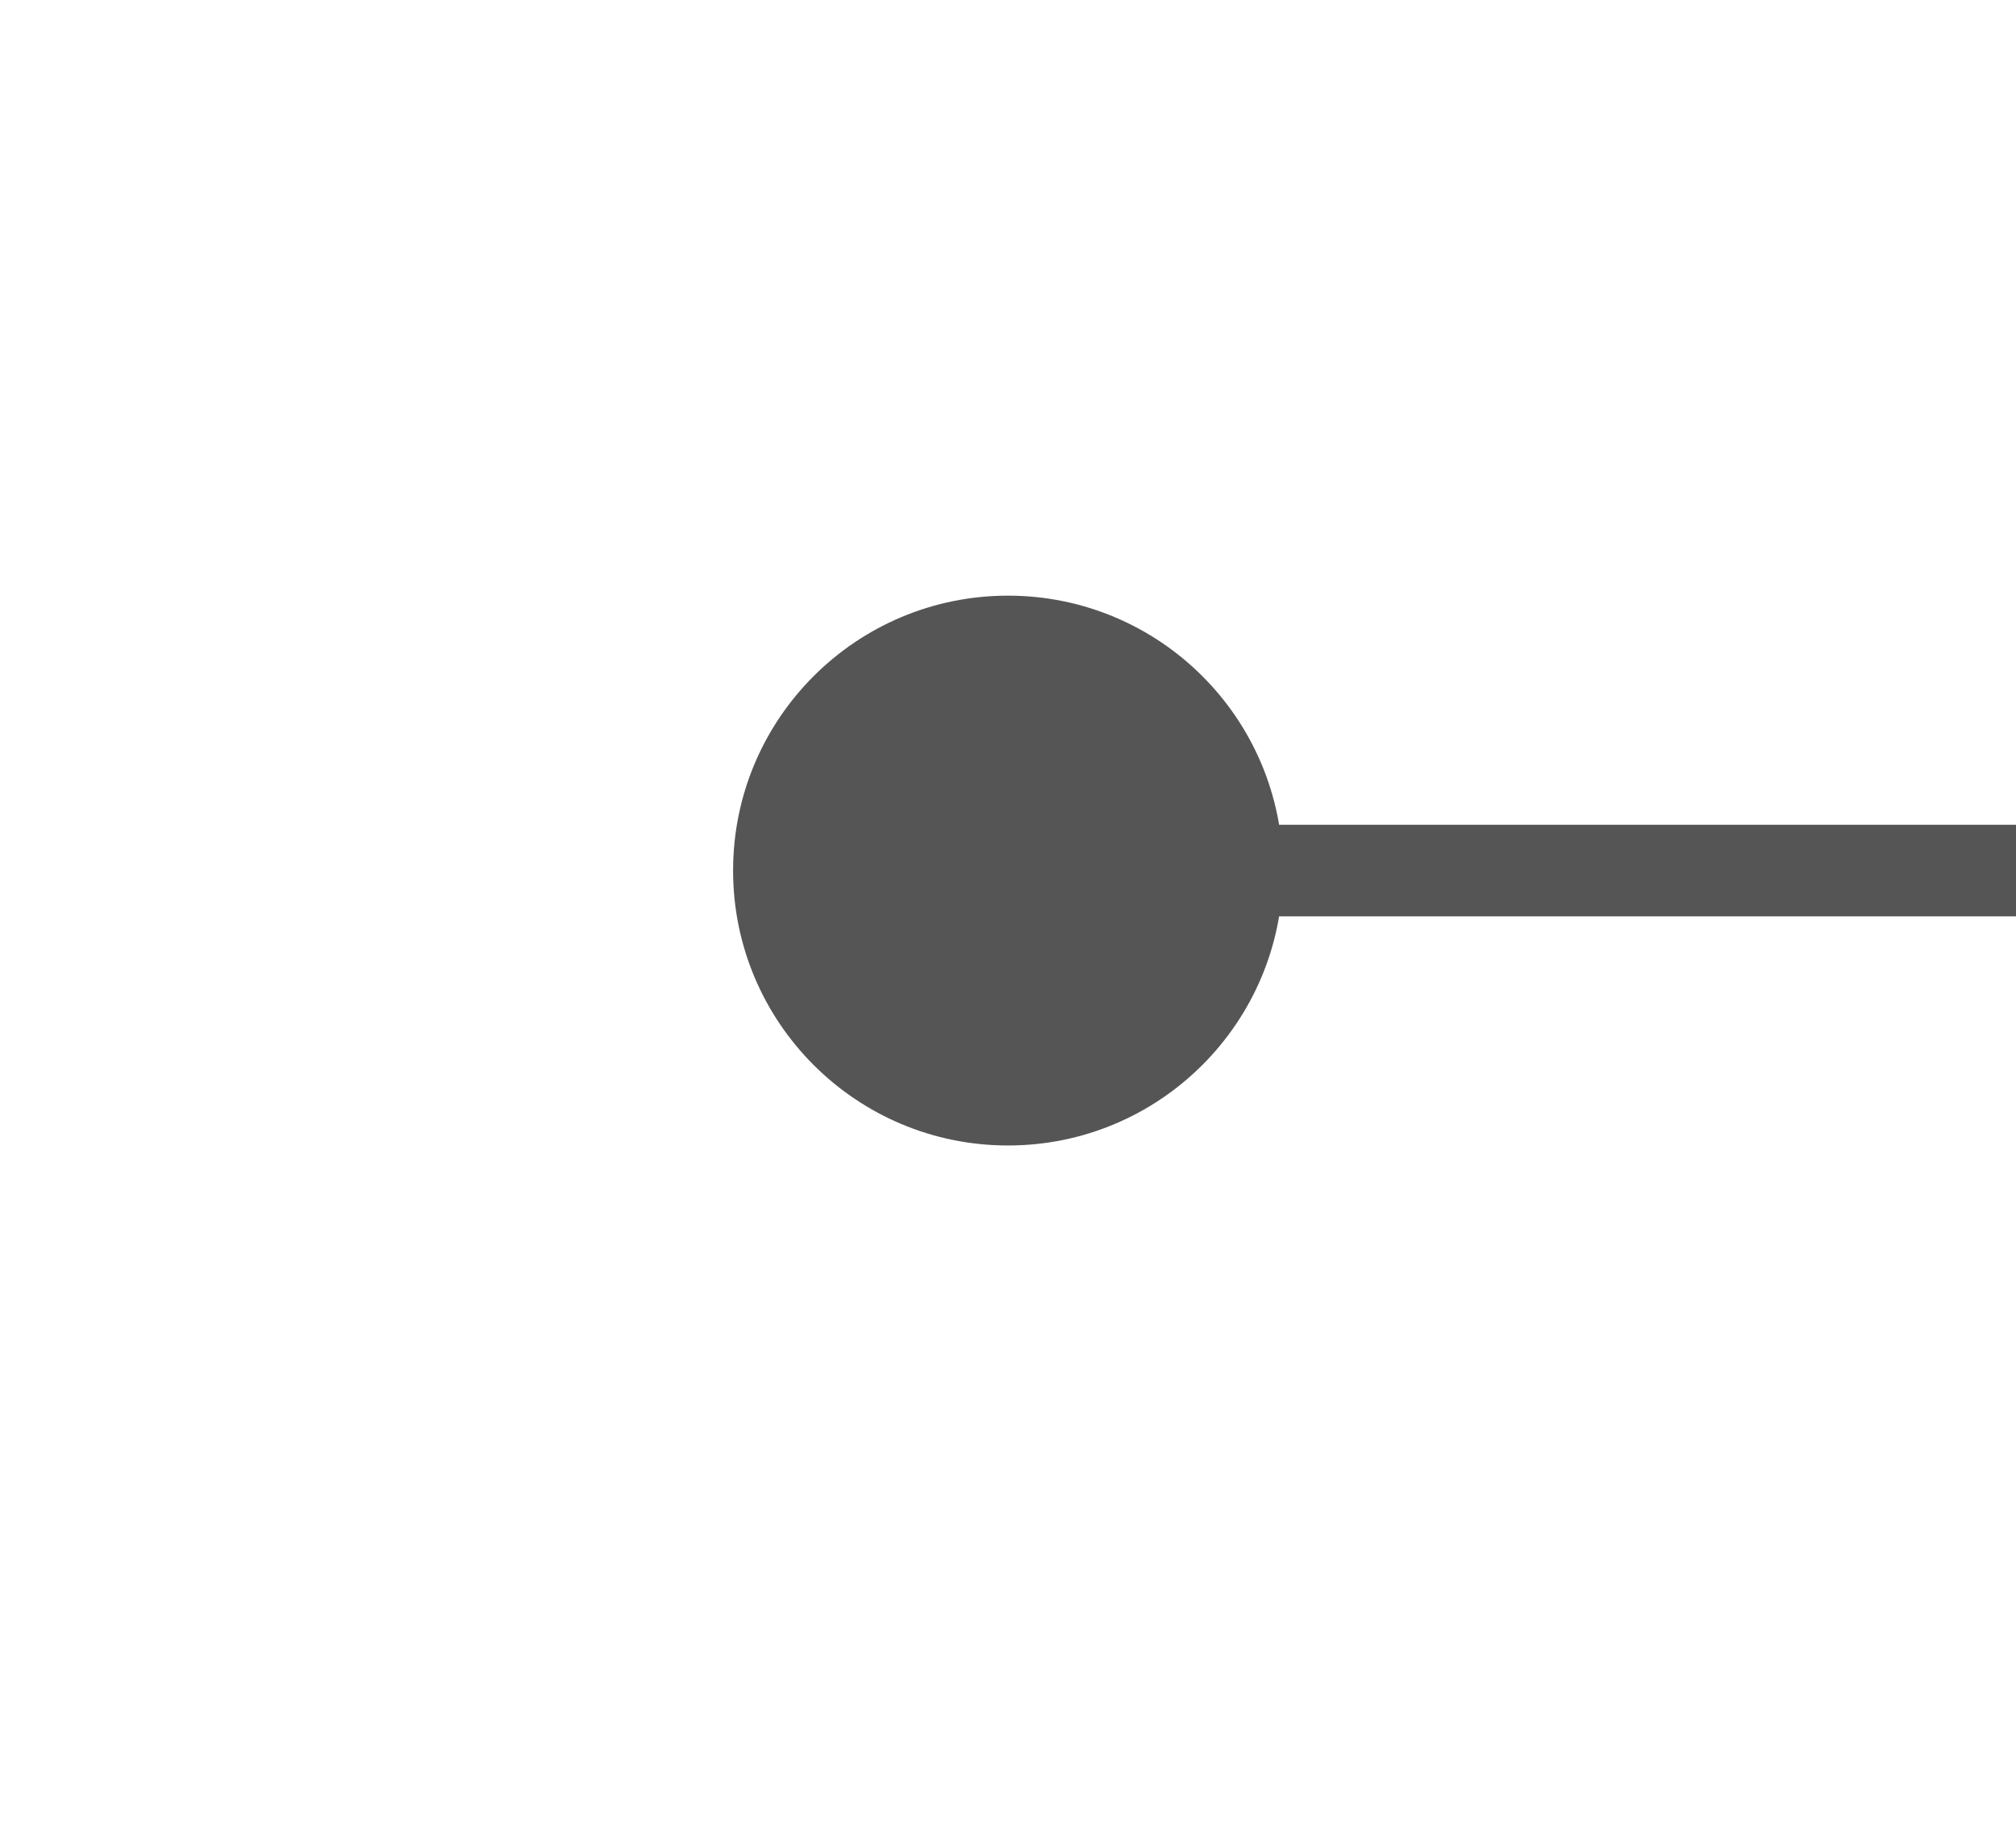
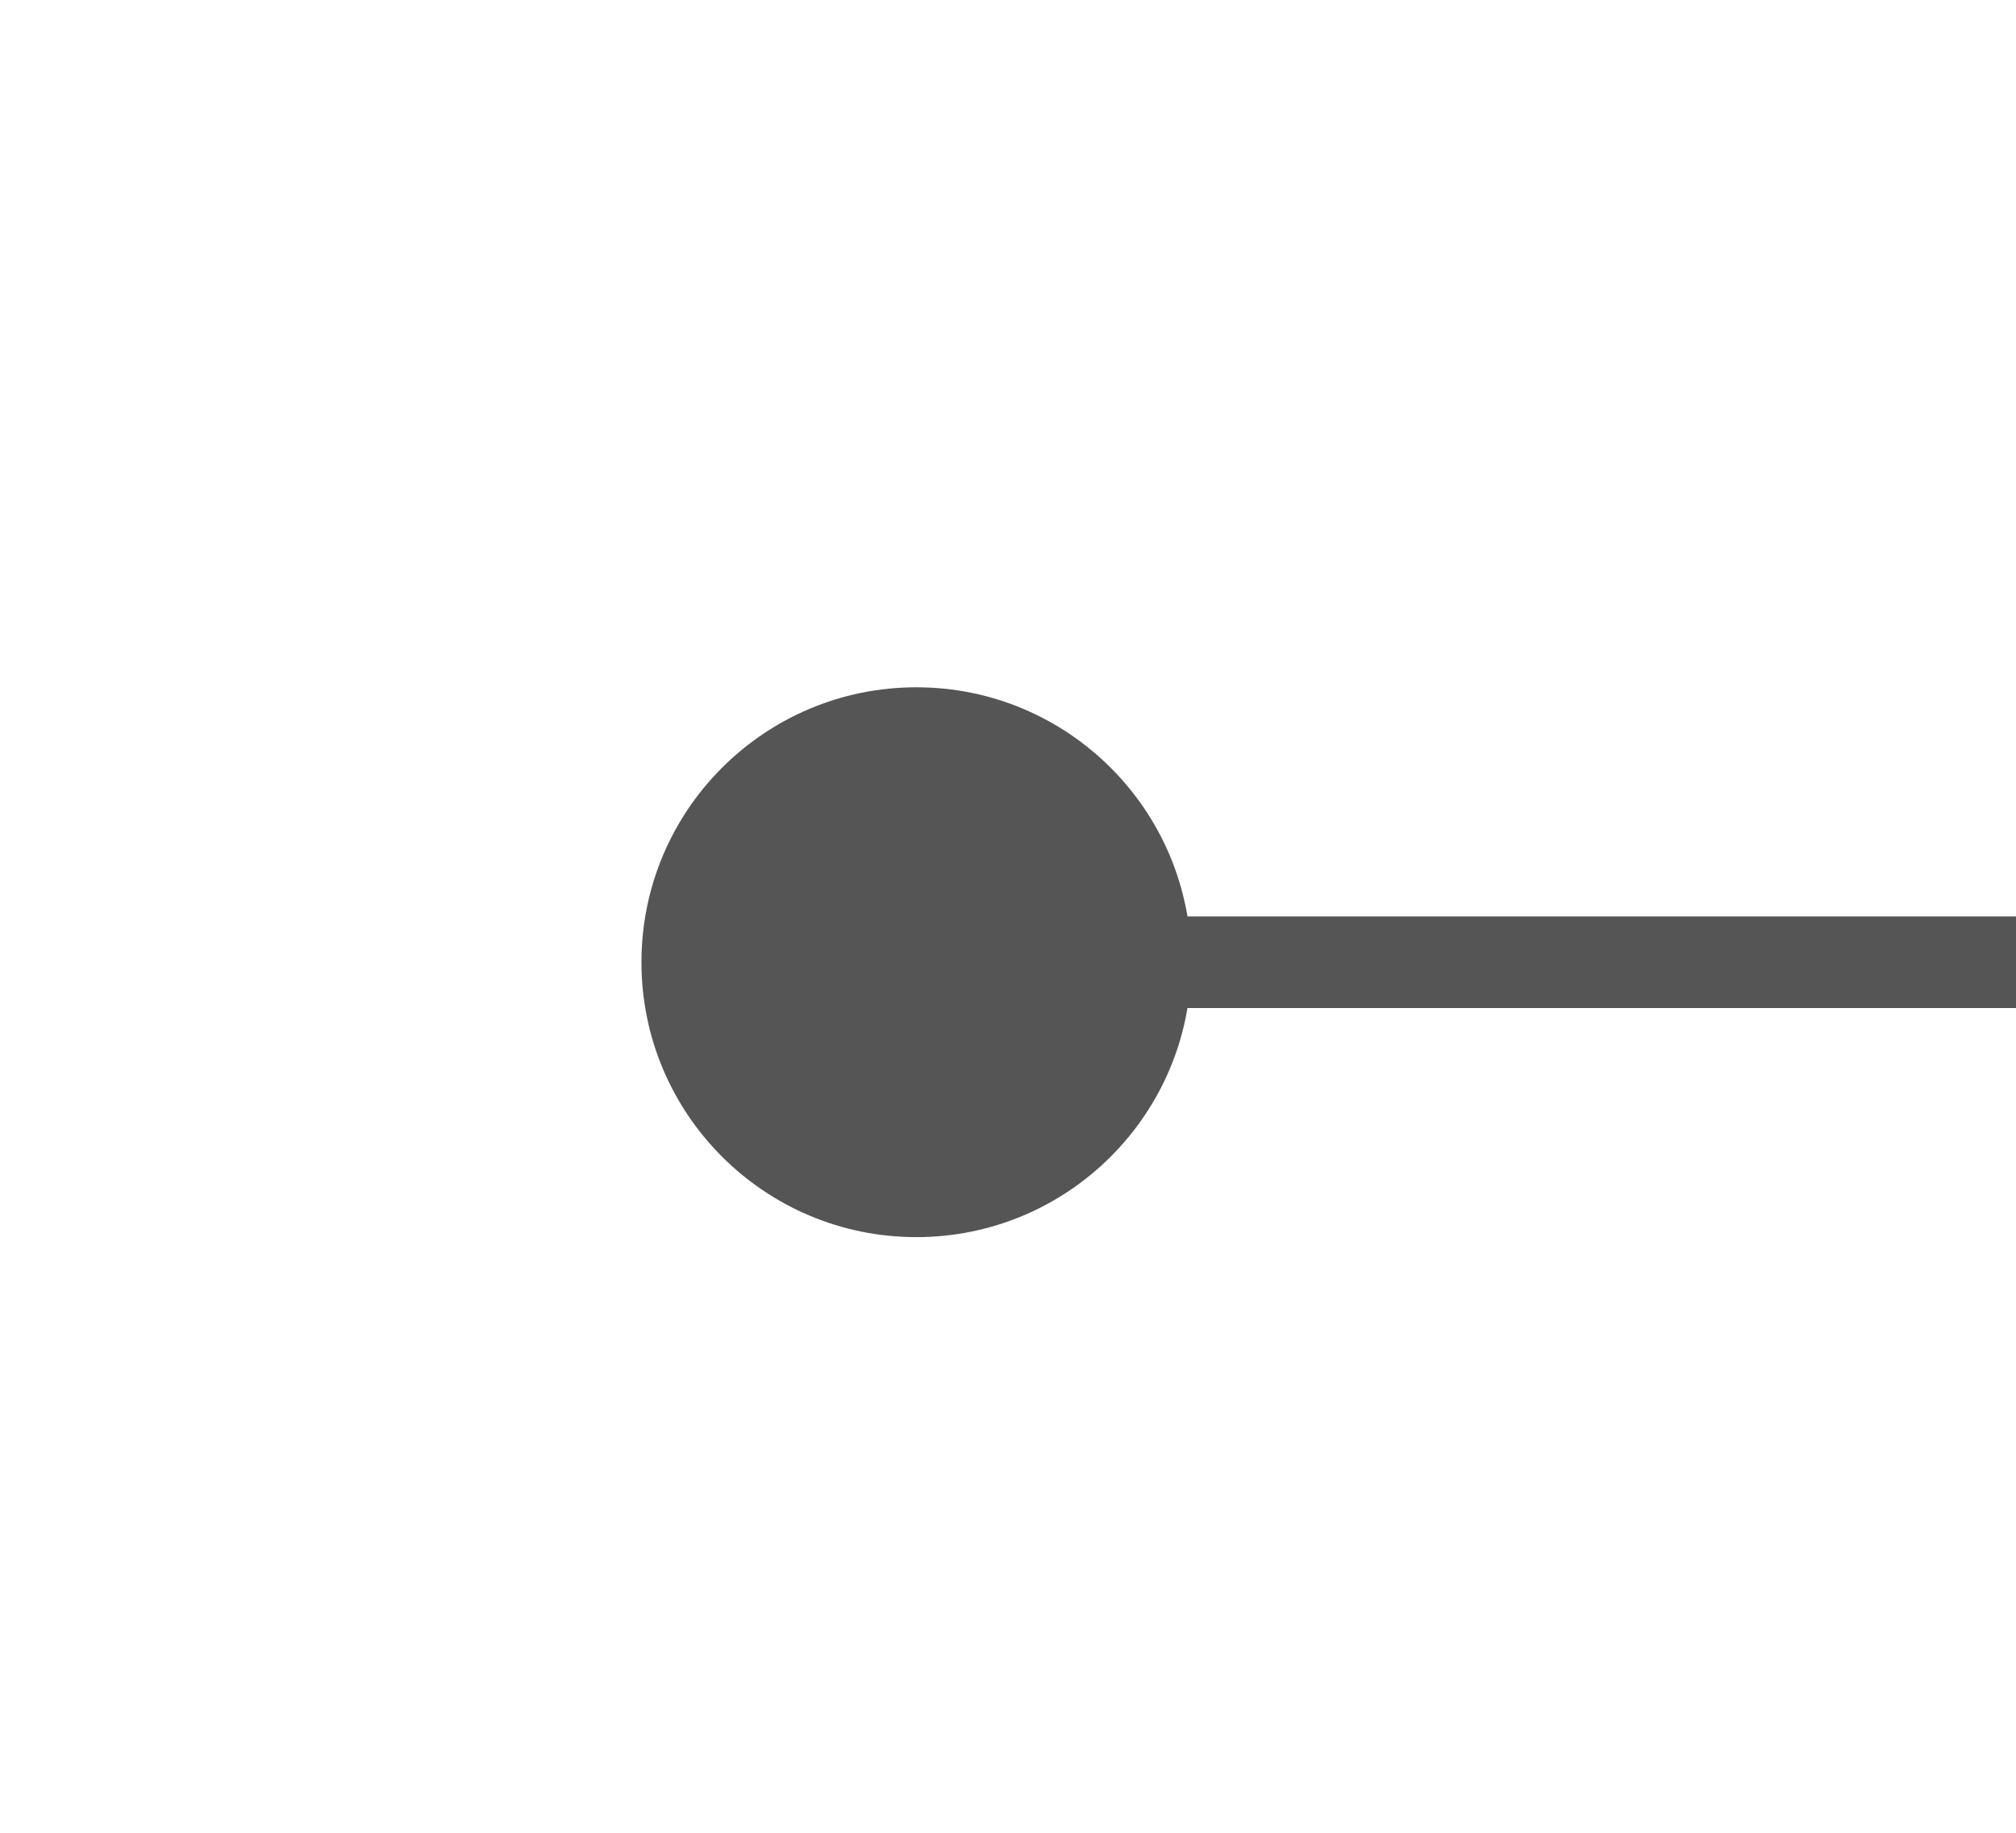
- <svg xmlns="http://www.w3.org/2000/svg" version="1.1" width="22px" height="20px" preserveAspectRatio="xMinYMid meet" viewBox="754 1709  22 18">
-   <path d="M 794 1714.5  A 3 3 0 0 0 791 1717.5 A 3 3 0 0 0 794 1720.5 A 3 3 0 0 0 797 1717.5 A 3 3 0 0 0 794 1714.5 Z " fill-rule="nonzero" fill="#555555" stroke="none" transform="matrix(-1 1.22460635382238E-16 -1.22460635382238E-16 -1 1559 3435 )" />
-   <path d="M 762 1717.5  L 796 1717.5  " stroke-width="1" stroke="#555555" fill="none" transform="matrix(-1 1.22460635382238E-16 -1.22460635382238E-16 -1 1559 3435 )" />
+ <svg xmlns="http://www.w3.org/2000/svg" version="1.1" width="22px" height="20px" preserveAspectRatio="xMinYMid meet" viewBox="692 1737  22 18">
+   <path d="M 794 1743.5  A 3 3 0 0 0 791 1746.5 A 3 3 0 0 0 794 1749.5 A 3 3 0 0 0 797 1746.5 A 3 3 0 0 0 794 1743.5 Z " fill-rule="nonzero" fill="#555555" stroke="none" transform="matrix(-1 1.22460635382238E-16 -1.22460635382238E-16 -1 1496 3493 )" />
+   <path d="M 699 1746.5  L 796 1746.5  " stroke-width="1" stroke="#555555" fill="none" transform="matrix(-1 1.22460635382238E-16 -1.22460635382238E-16 -1 1496 3493 )" />
</svg>
